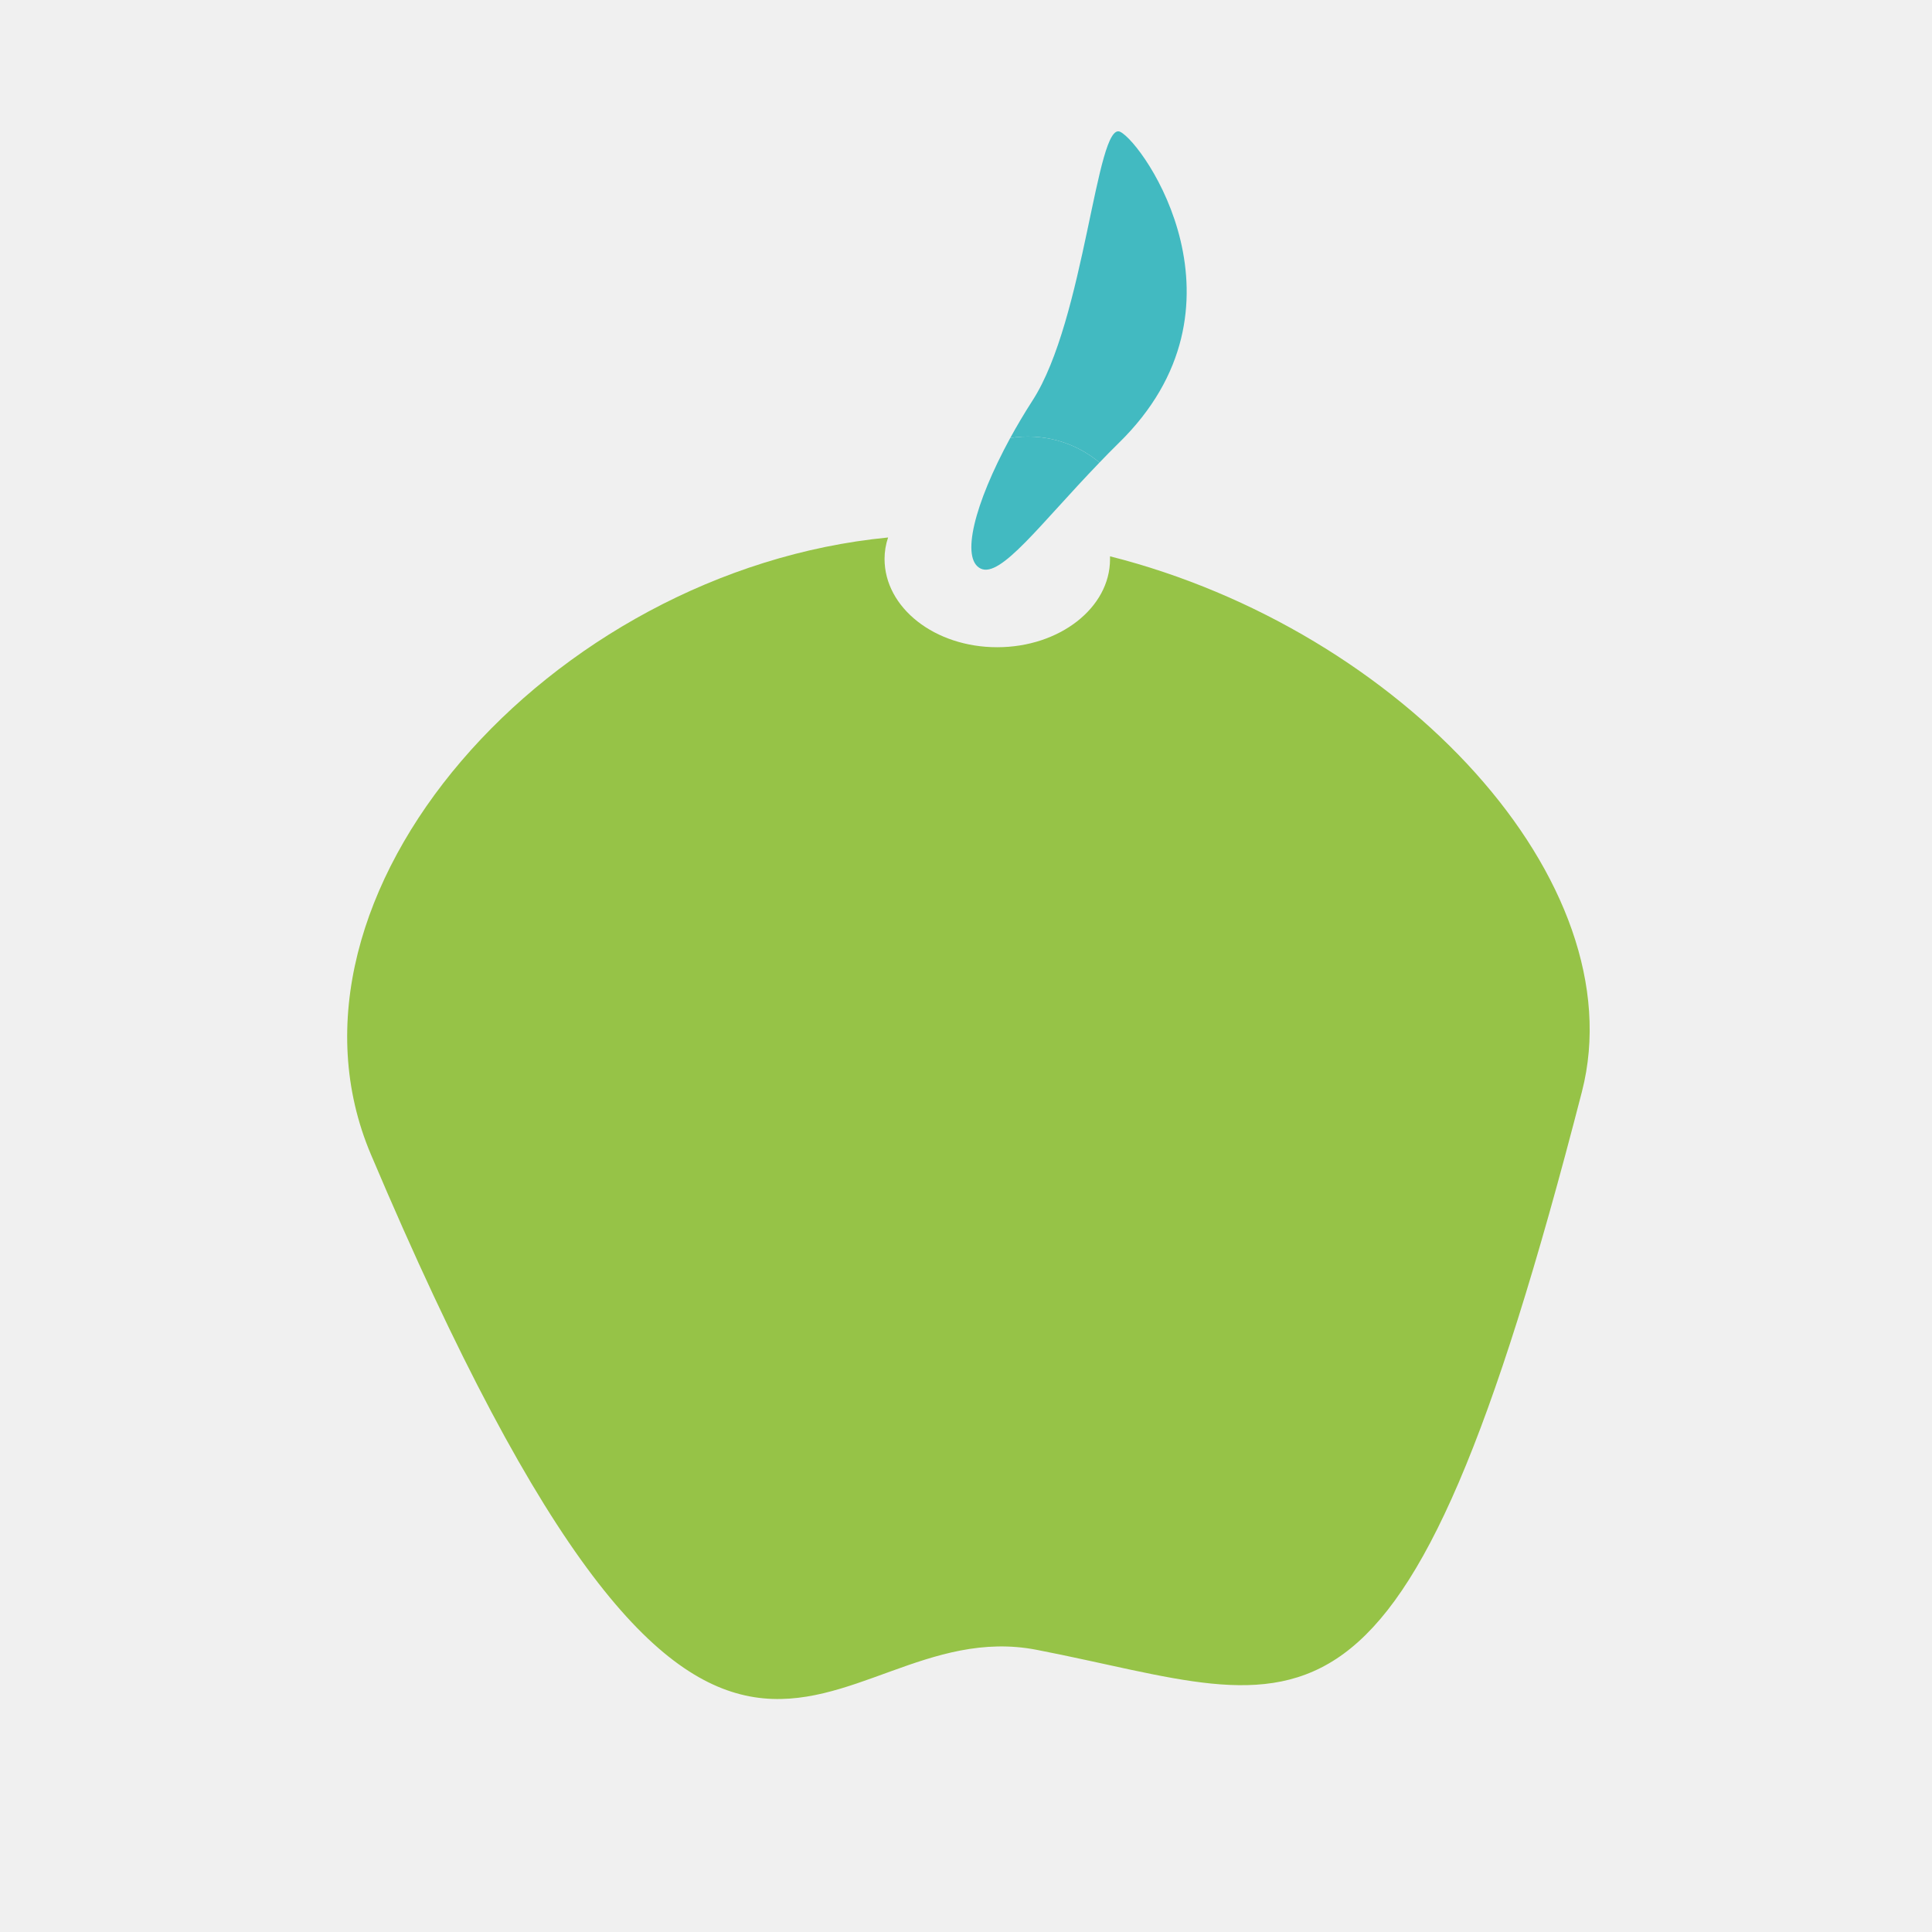
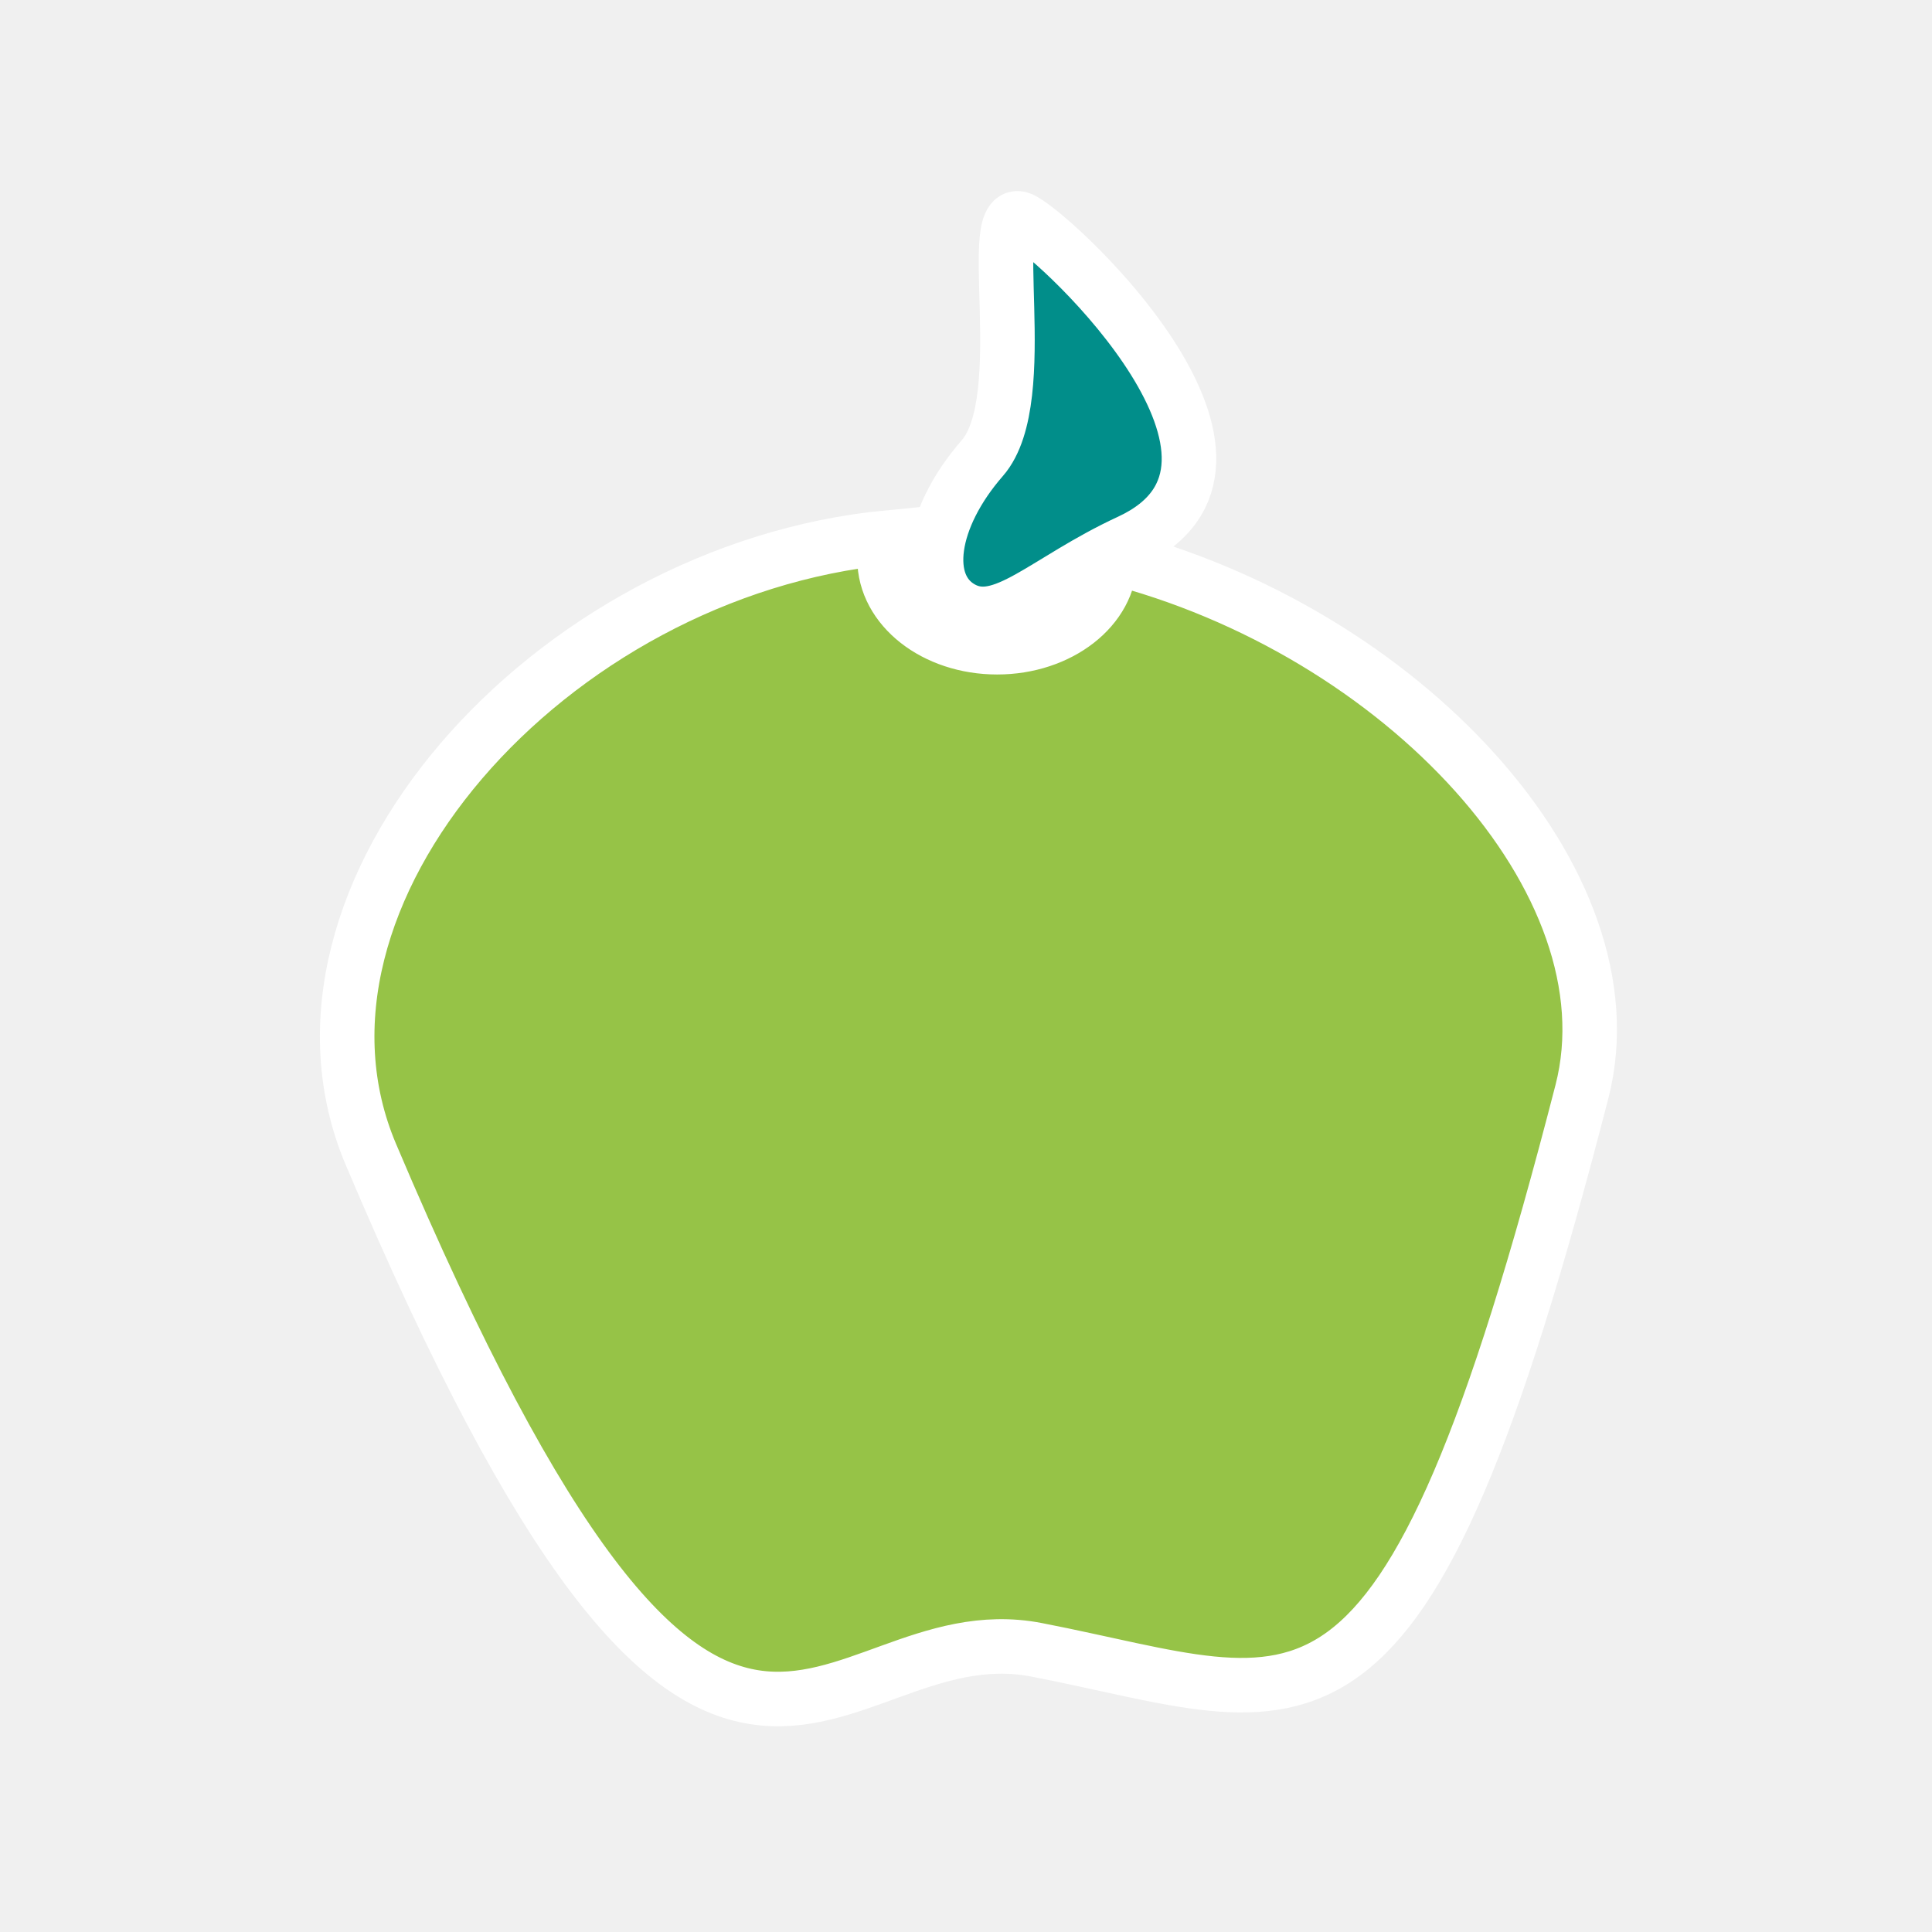
<svg xmlns="http://www.w3.org/2000/svg" id="Ebene_1" data-name="Ebene 1" viewBox="0 0 141.73 141.73">
  <defs>
-     <style>.cls-1{fill:#96c347;}.cls-2{fill:#42bac1;}</style>
+     <style>.cls-1{fill:#96c347;}.cls-1,.cls-2{stroke:#fff;stroke-miterlimit:10;stroke-width:4px;}.cls-2{fill:#018e8a;}</style>
  </defs>
  <path class="cls-1" d="M81.43,40.81a1.64,1.64,0,0,1,0,.22c0,3.56-3.71,6.45-8.28,6.45S64.89,44.59,64.89,41a4.88,4.88,0,0,1,.26-1.57c-24.84,2.4-46,26.24-37.94,45.26,25.73,60.79,33,33.27,48.84,36.34,20,3.88,26.74,10.52,40-40.95C120,64.7,102.81,46.22,81.43,40.81Z" />
-   <path class="cls-2" d="M82.18,9.67c-1.75-.86-2.59,13.78-6.44,19.72-.6.93-1.14,1.85-1.63,2.74a8.19,8.19,0,0,1,6.55,1.8c.45-.47.91-.94,1.4-1.42C92.29,22.53,83.92,10.53,82.18,9.67Z" />
-   <path class="cls-2" d="M74.11,32.13C71.46,37,70.47,41,71.94,41.71s4.35-3.25,8.72-7.78A8.19,8.19,0,0,0,74.11,32.13Z" />
+   <path class="cls-2" d="M82.86,39.72c-6.21,2.87-9.36,6.58-12.34,4.89s-2.29-6.61,1.54-11,0-19.15,3-17.46S95.08,34.06,82.86,39.72Z" />
</svg>
